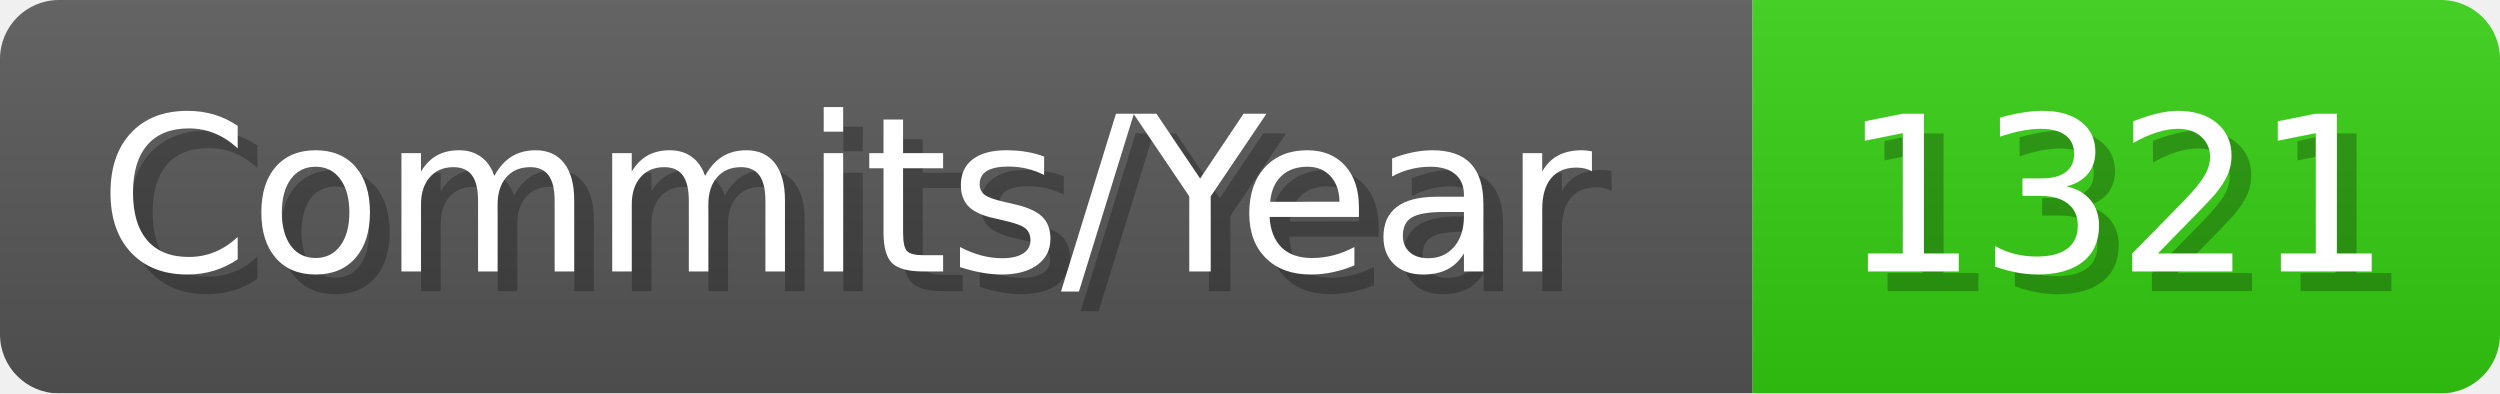
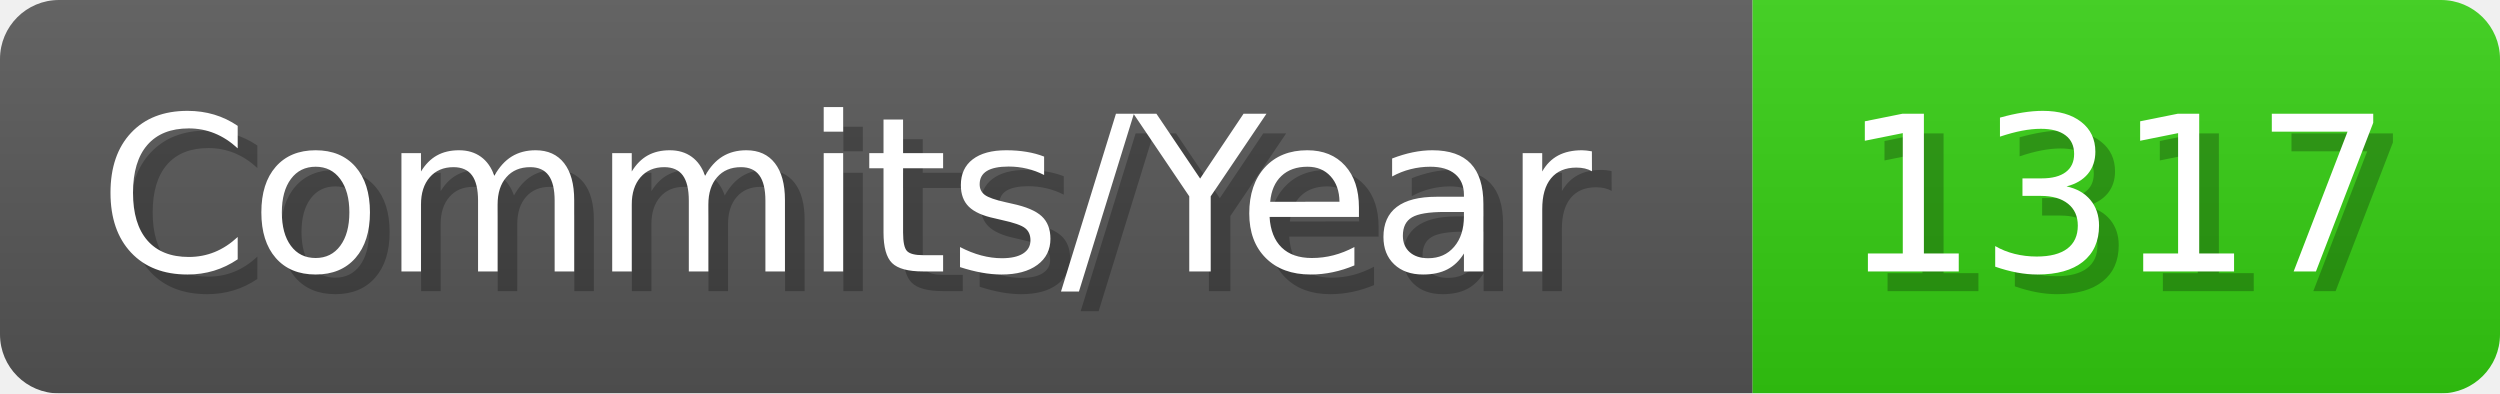
- <svg xmlns="http://www.w3.org/2000/svg" width="127.1" height="20" viewBox="0 0 1271 200" role="img" aria-label="Commits/Year: 1321">
+ <svg xmlns="http://www.w3.org/2000/svg" width="127.1" height="20" viewBox="0 0 1271 200" role="img" aria-label="Commits/Year: 1317">
  <linearGradient id="aUPdi" x2="0" y2="100%">
    <stop offset="0" stop-opacity=".1" stop-color="#EEE" />
    <stop offset="1" stop-opacity=".1" />
  </linearGradient>
  <mask id="WfAiQ">
    <rect width="1271" height="200" rx="30" fill="#FFF" />
  </mask>
  <g mask="url(#WfAiQ)">
    <rect width="891" height="200" fill="#555" />
    <rect width="380" height="200" fill="#3C1" x="891" />
    <rect width="1271" height="200" fill="url(#aUPdi)" />
  </g>
  <g aria-hidden="true" fill="#fff" text-anchor="start" font-family="Verdana,DejaVu Sans,sans-serif" font-size="110">
    <text x="60" y="148" textLength="791" fill="#000" opacity="0.25">Commits/Year</text>
    <text x="50" y="138" textLength="791">Commits/Year</text>
-     <text x="946" y="148" textLength="280" fill="#000" opacity="0.25">1321</text>
-     <text x="936" y="138" textLength="280">1321</text>
+     <text x="946" y="148" textLength="280" fill="#000" opacity="0.25">1317</text>
+     <text x="936" y="138" textLength="280">1317</text>
  </g>
</svg>
